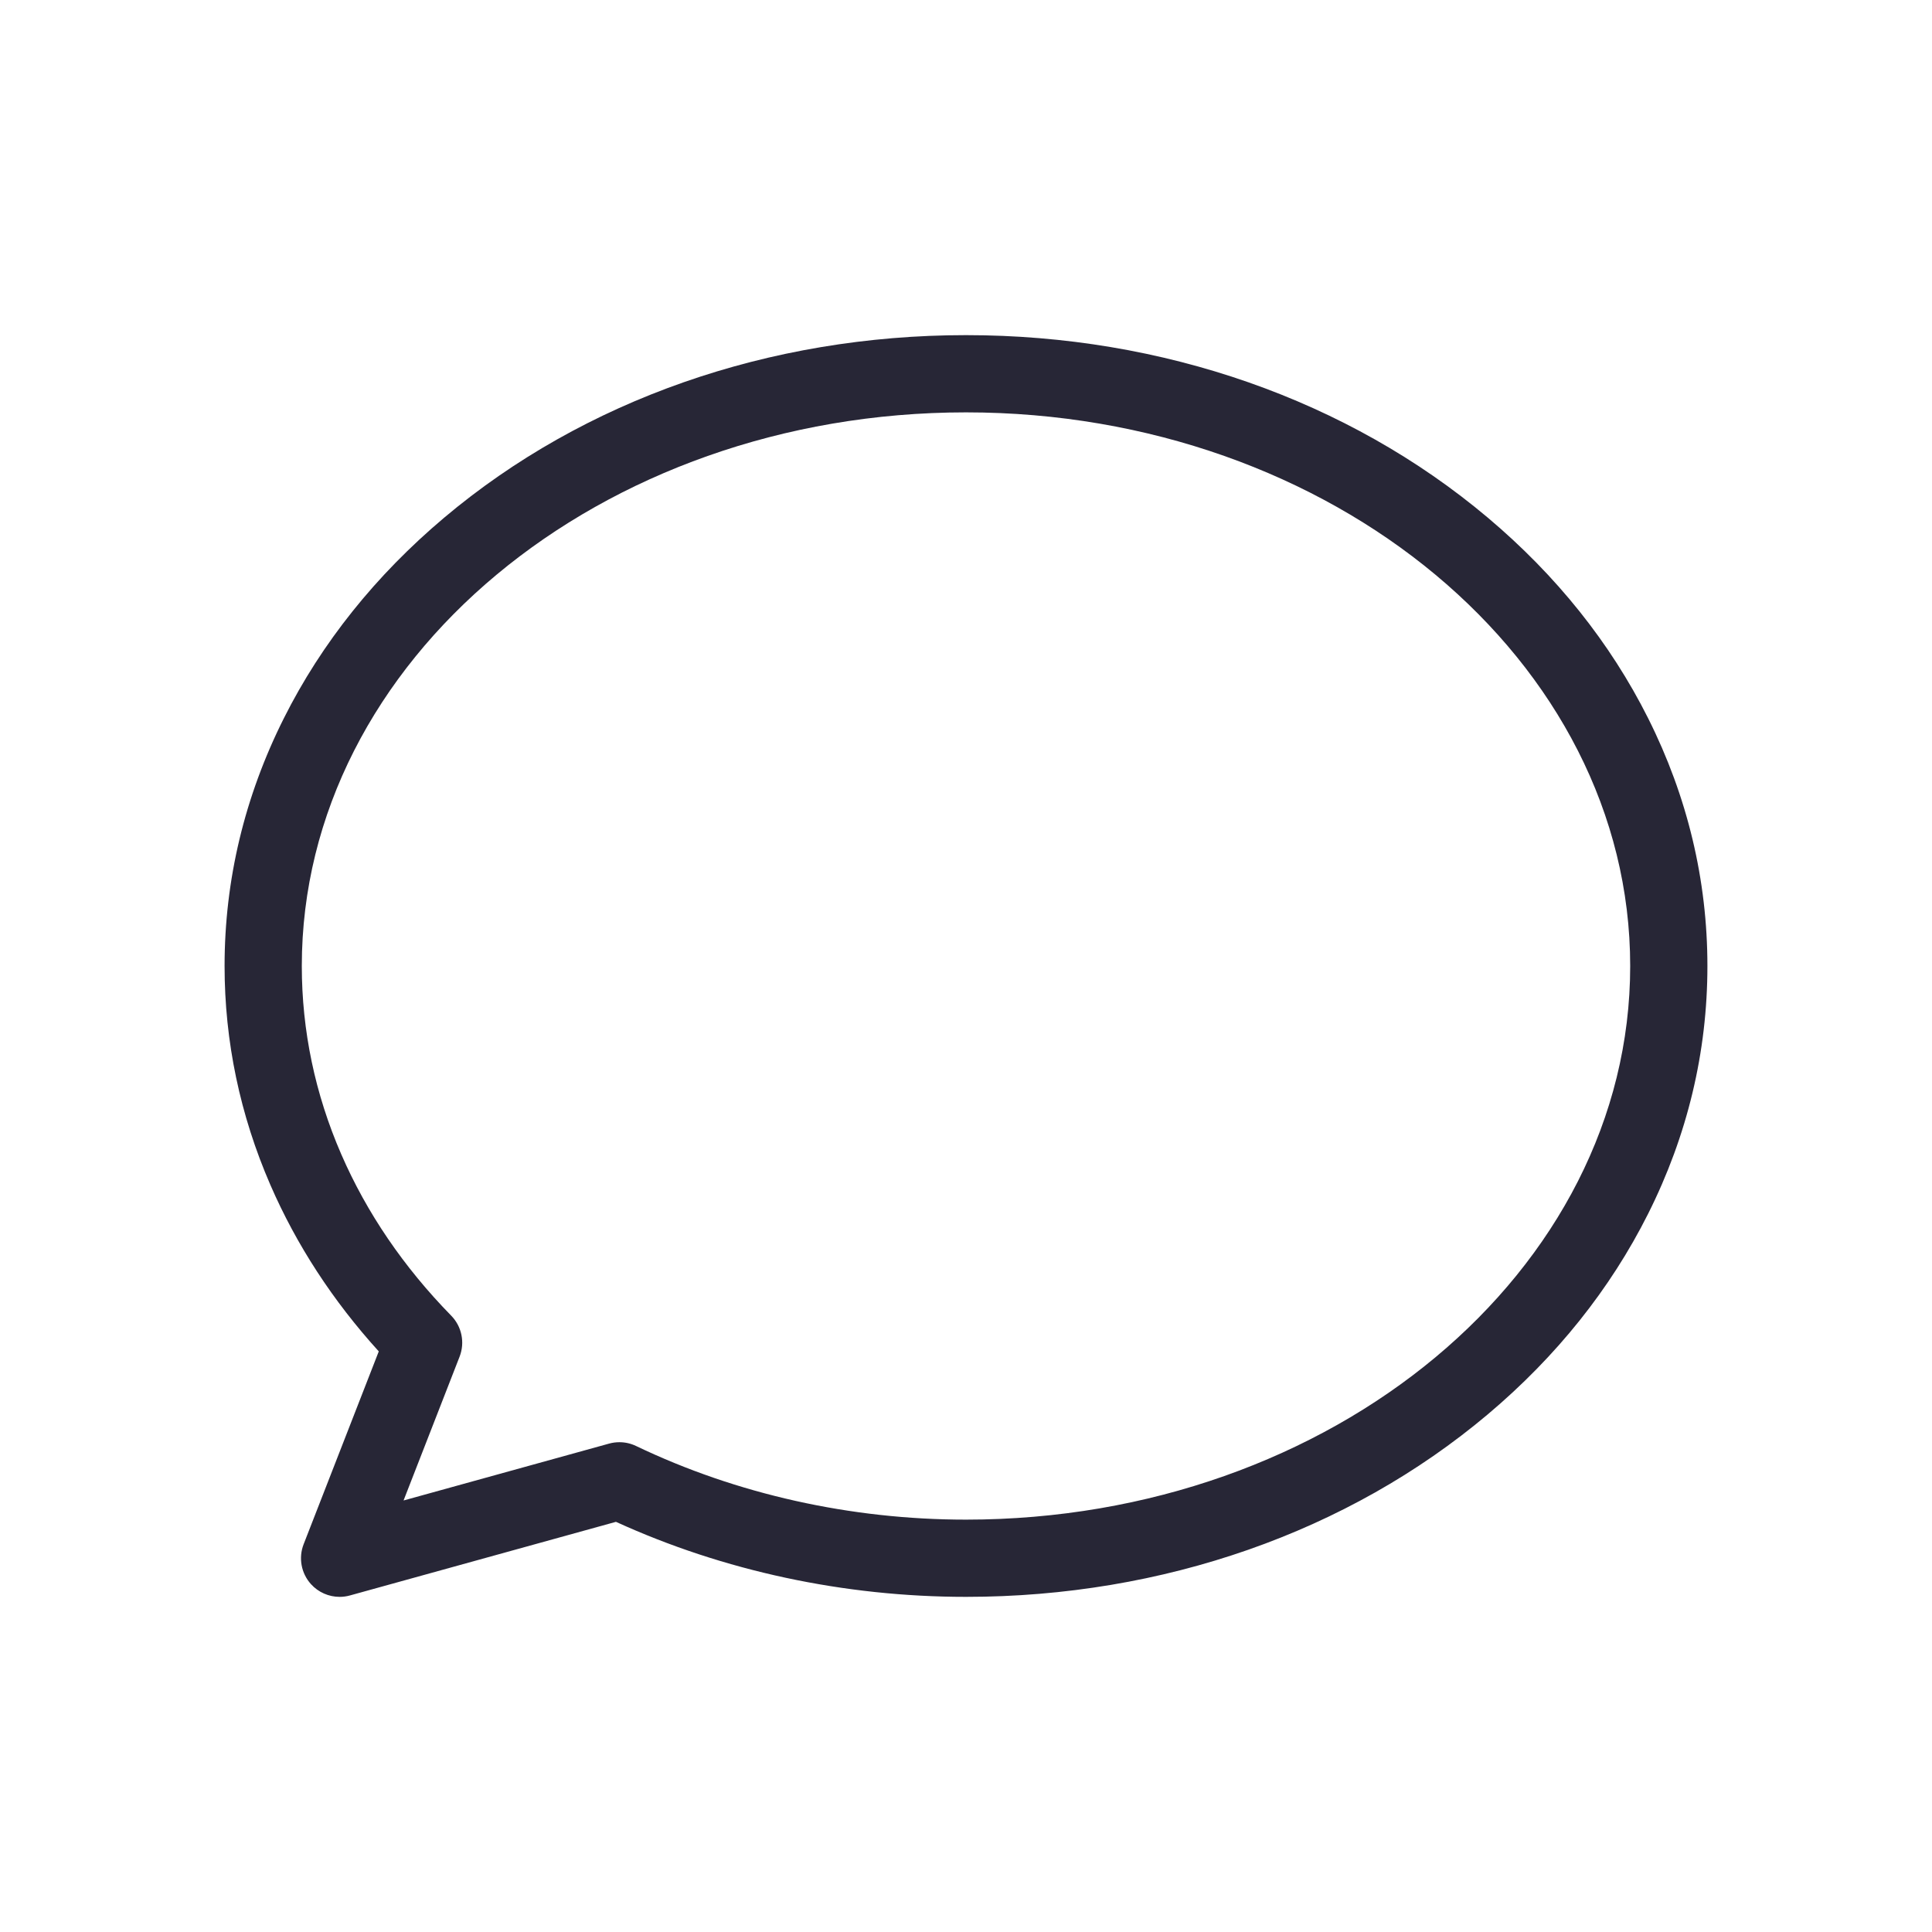
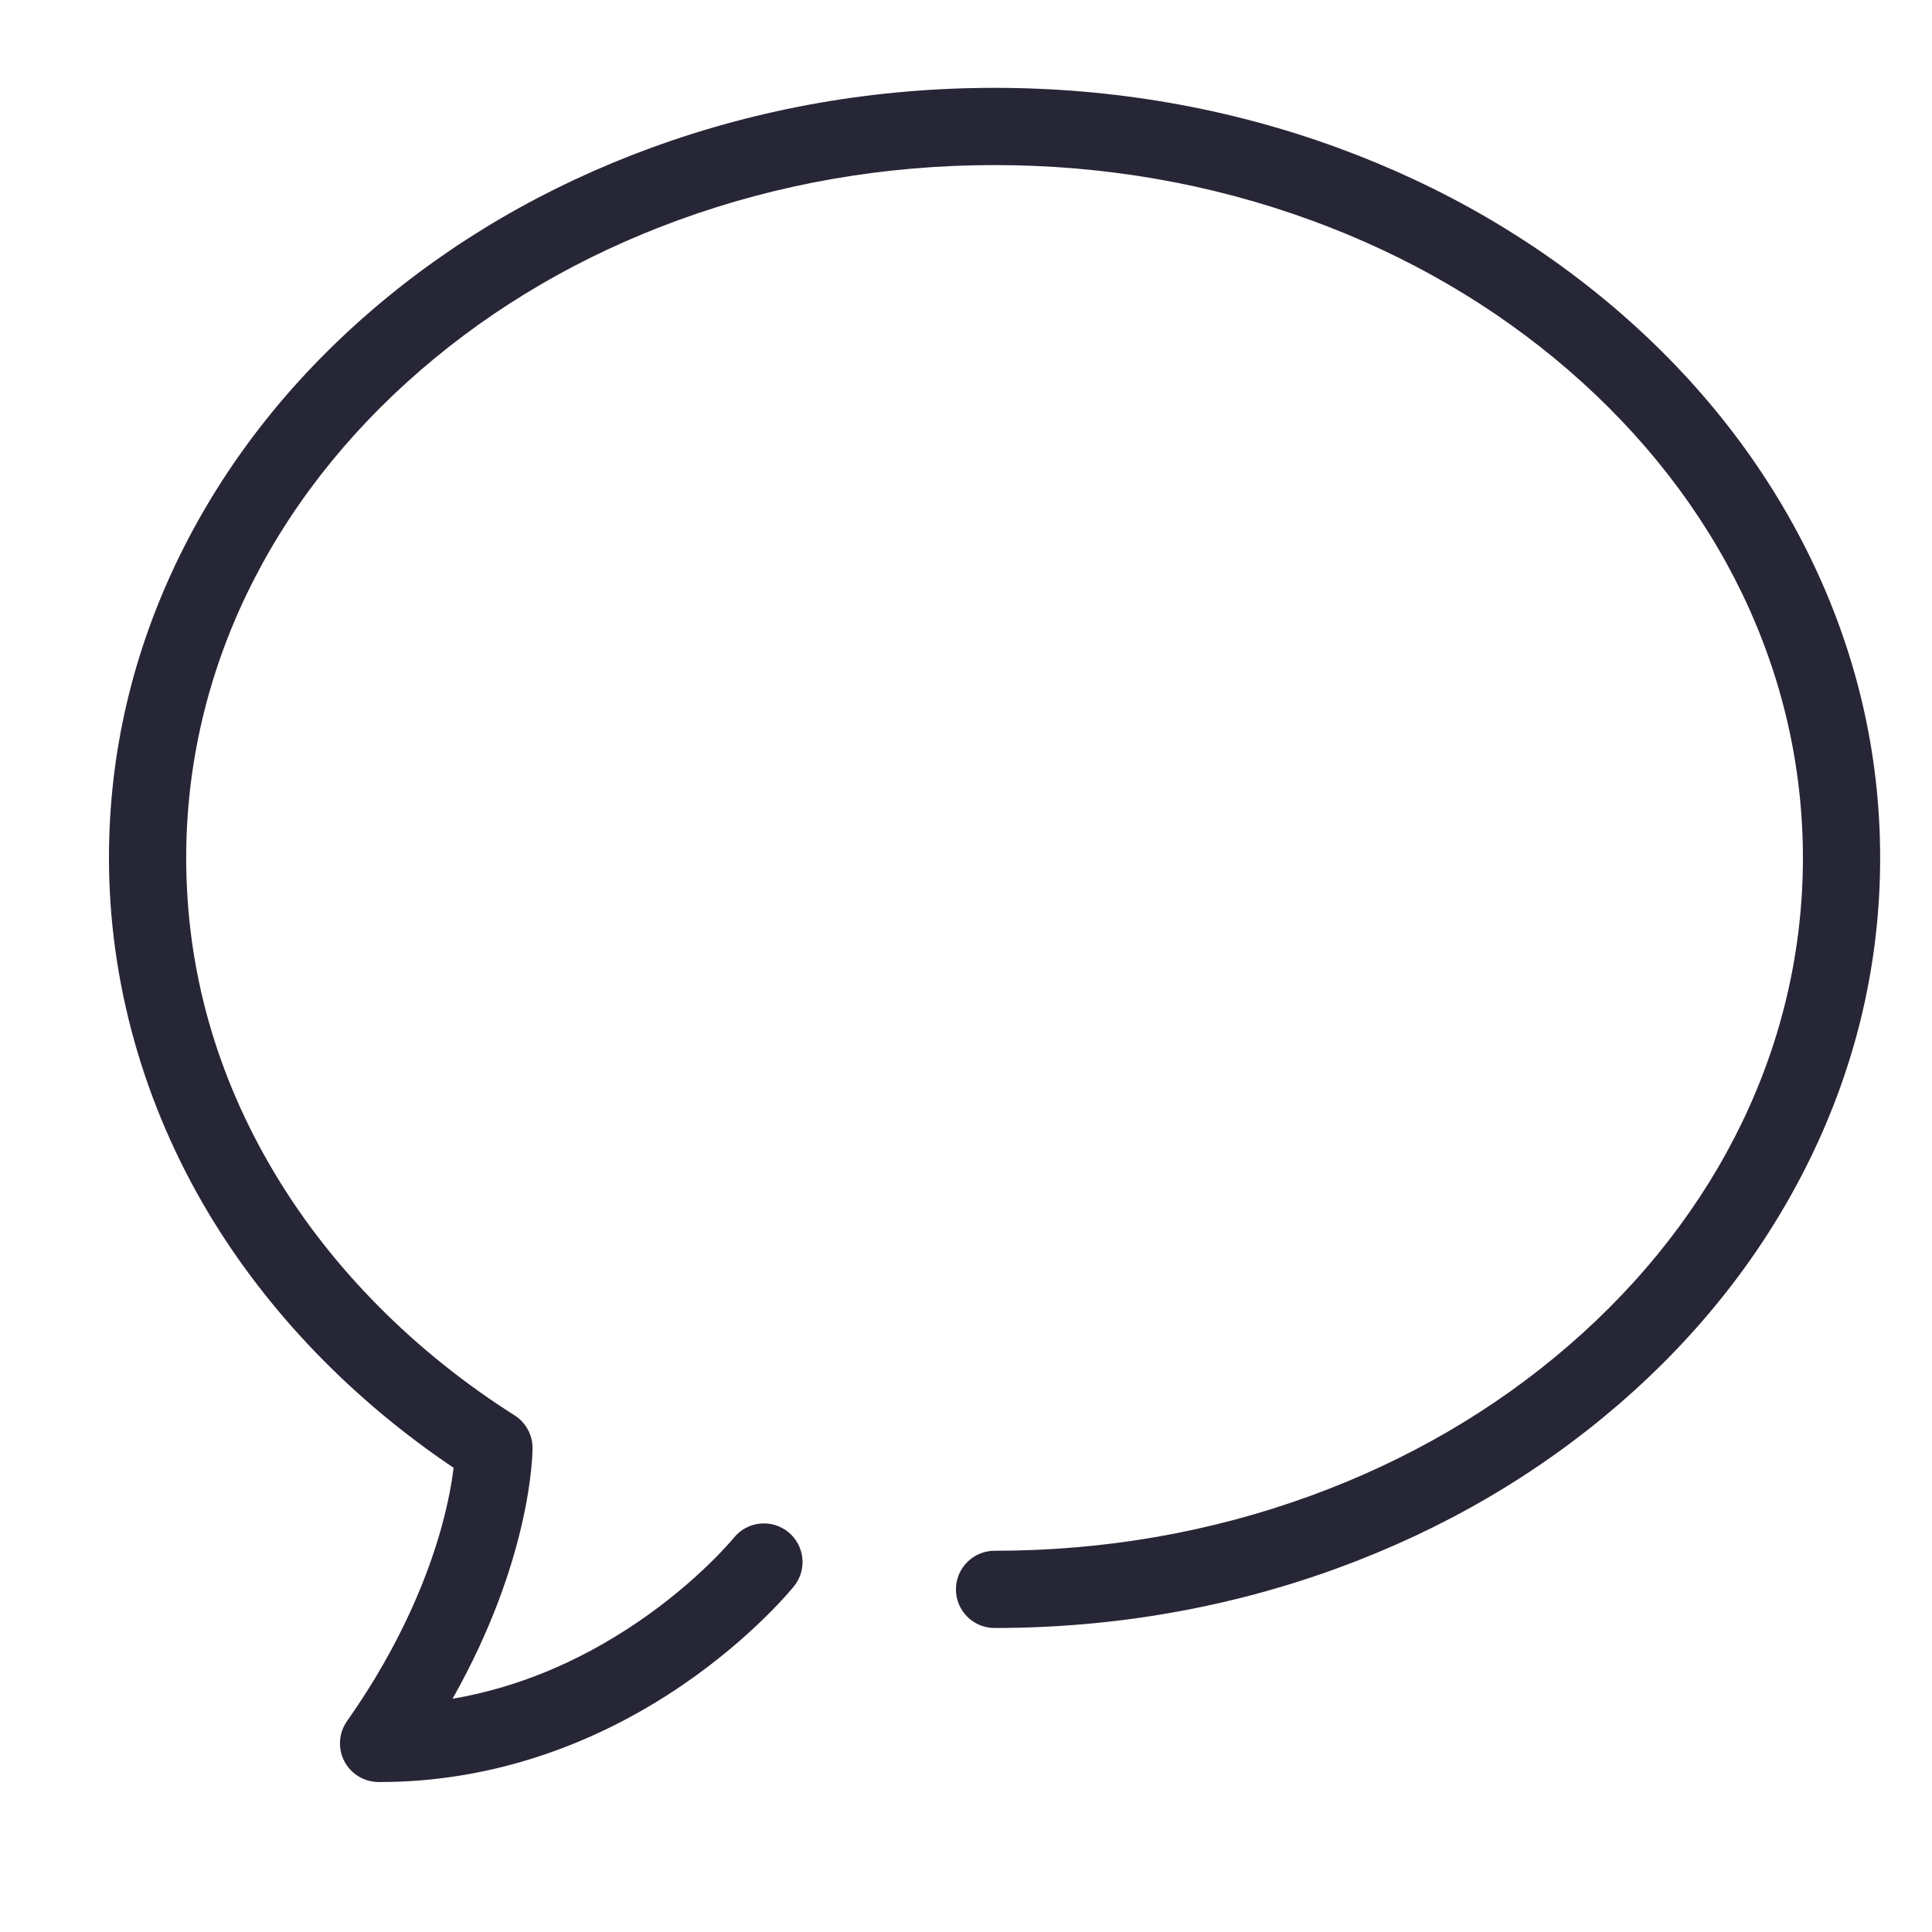
- <svg xmlns="http://www.w3.org/2000/svg" t="1753018427776" class="icon" viewBox="0 0 1024 1024" version="1.1" p-id="2289" width="200" height="200">
-   <path d="M180.002 846.369c-5.706 0-11.252-2.39-15.189-6.749-5.191-5.747-6.693-13.932-3.881-21.149l39.823-102.209c-24.344-26.813-43.639-56.431-57.438-88.198-16.114-37.1-24.285-76.149-24.285-116.065 0-45.594 10.581-89.792 31.448-131.367 20.014-39.873 48.59-75.619 84.934-106.247 74.041-62.393 172.268-96.755 276.584-96.755 104.317 0 202.543 34.362 276.584 96.755 36.346 30.627 64.921 66.373 84.934 106.247 20.868 41.575 31.448 85.774 31.448 131.367s-10.581 89.792-31.448 131.367c-20.014 39.874-48.589 75.62-84.934 106.247-74.041 62.393-172.267 96.755-276.584 96.755-64.539 0-128.51-13.73-185.534-39.764l-141.005 39.023C183.656 846.127 181.821 846.369 180.002 846.369zM328.29 764.398c3.039 0 6.063 0.676 8.845 2.01 53.28 25.533 113.748 39.029 174.864 39.029 194.113 0 352.036-131.635 352.036-293.436S706.112 218.564 511.999 218.564c-194.113 0-352.036 131.635-352.036 293.436 0 34.272 7.031 67.835 20.897 99.757 13.486 31.05 33.097 59.839 58.284 85.566 5.626 5.746 7.365 14.255 4.445 21.747l-29.696 76.216 108.938-30.148C324.623 764.644 326.46 764.398 328.29 764.398z" fill="#272636" p-id="2290" />
+ <svg xmlns="http://www.w3.org/2000/svg" t="1753889255369" class="icon" viewBox="0 0 1024 1024" version="1.1" p-id="5484" width="200" height="200">
+   <path d="M996.515 454.715c0 55.484-12.576 109.289-37.371 159.912-23.823 48.658-57.878 92.302-101.205 129.714-43.112 37.238-93.254 66.443-149.045 86.828-57.602 21.039-118.755 31.702-181.76 31.702-11.308 0-20.466-9.159-20.466-20.466 0-11.297 9.159-20.466 20.466-20.466 58.206 0 114.631-9.824 167.72-29.215 51.114-18.675 96.989-45.373 136.335-79.357 80.207-69.278 124.393-161.13 124.393-258.651 0-97.511-44.186-189.373-124.393-258.651-39.346-33.984-85.221-60.682-136.335-79.347-53.089-19.392-109.514-29.226-167.72-29.226s-114.631 9.834-167.72 29.226c-51.124 18.665-96.989 45.363-136.335 79.347-80.217 69.278-124.393 161.13-124.393 258.651 0 59.024 15.861 115.398 47.133 167.536 30.044 50.101 73.934 94.339 126.931 127.924 5.904 3.756 9.496 10.264 9.507 17.263 0 2.691-0.471 58.717-42.396 132.927 33.851-5.761 66.587-19.248 97.716-40.328 32.695-22.144 51.216-44.78 51.401-45.005 7.102-8.77 19.985-10.151 28.765-3.06s10.182 19.934 3.121 28.724c-0.87 1.085-21.745 26.841-59.065 52.363-49.211 33.667-104.531 51.442-160.066 51.442l-1.167 0c-7.634-0.041-14.603-4.308-18.102-11.093-3.489-6.774-2.927-14.94 1.463-21.172 29.379-41.679 43.419-78.815 50.019-102.638 3.735-13.467 5.577-24.314 6.488-31.63-53.713-36.102-98.401-82.448-129.725-134.667-34.639-57.766-52.956-122.971-52.956-188.585 0-55.484 12.576-109.289 37.361-159.912 23.833-48.648 57.878-92.302 101.205-129.714 43.112-37.228 93.254-66.443 149.045-86.828 57.602-21.039 118.755-31.702 181.77-31.702 63.005 0 124.158 10.663 181.76 31.702 55.791 20.384 105.933 49.6 149.045 86.828 43.327 37.412 77.382 81.066 101.205 129.714C983.939 345.426 996.515 399.232 996.515 454.715z" fill="#272636" p-id="5485" />
</svg>
